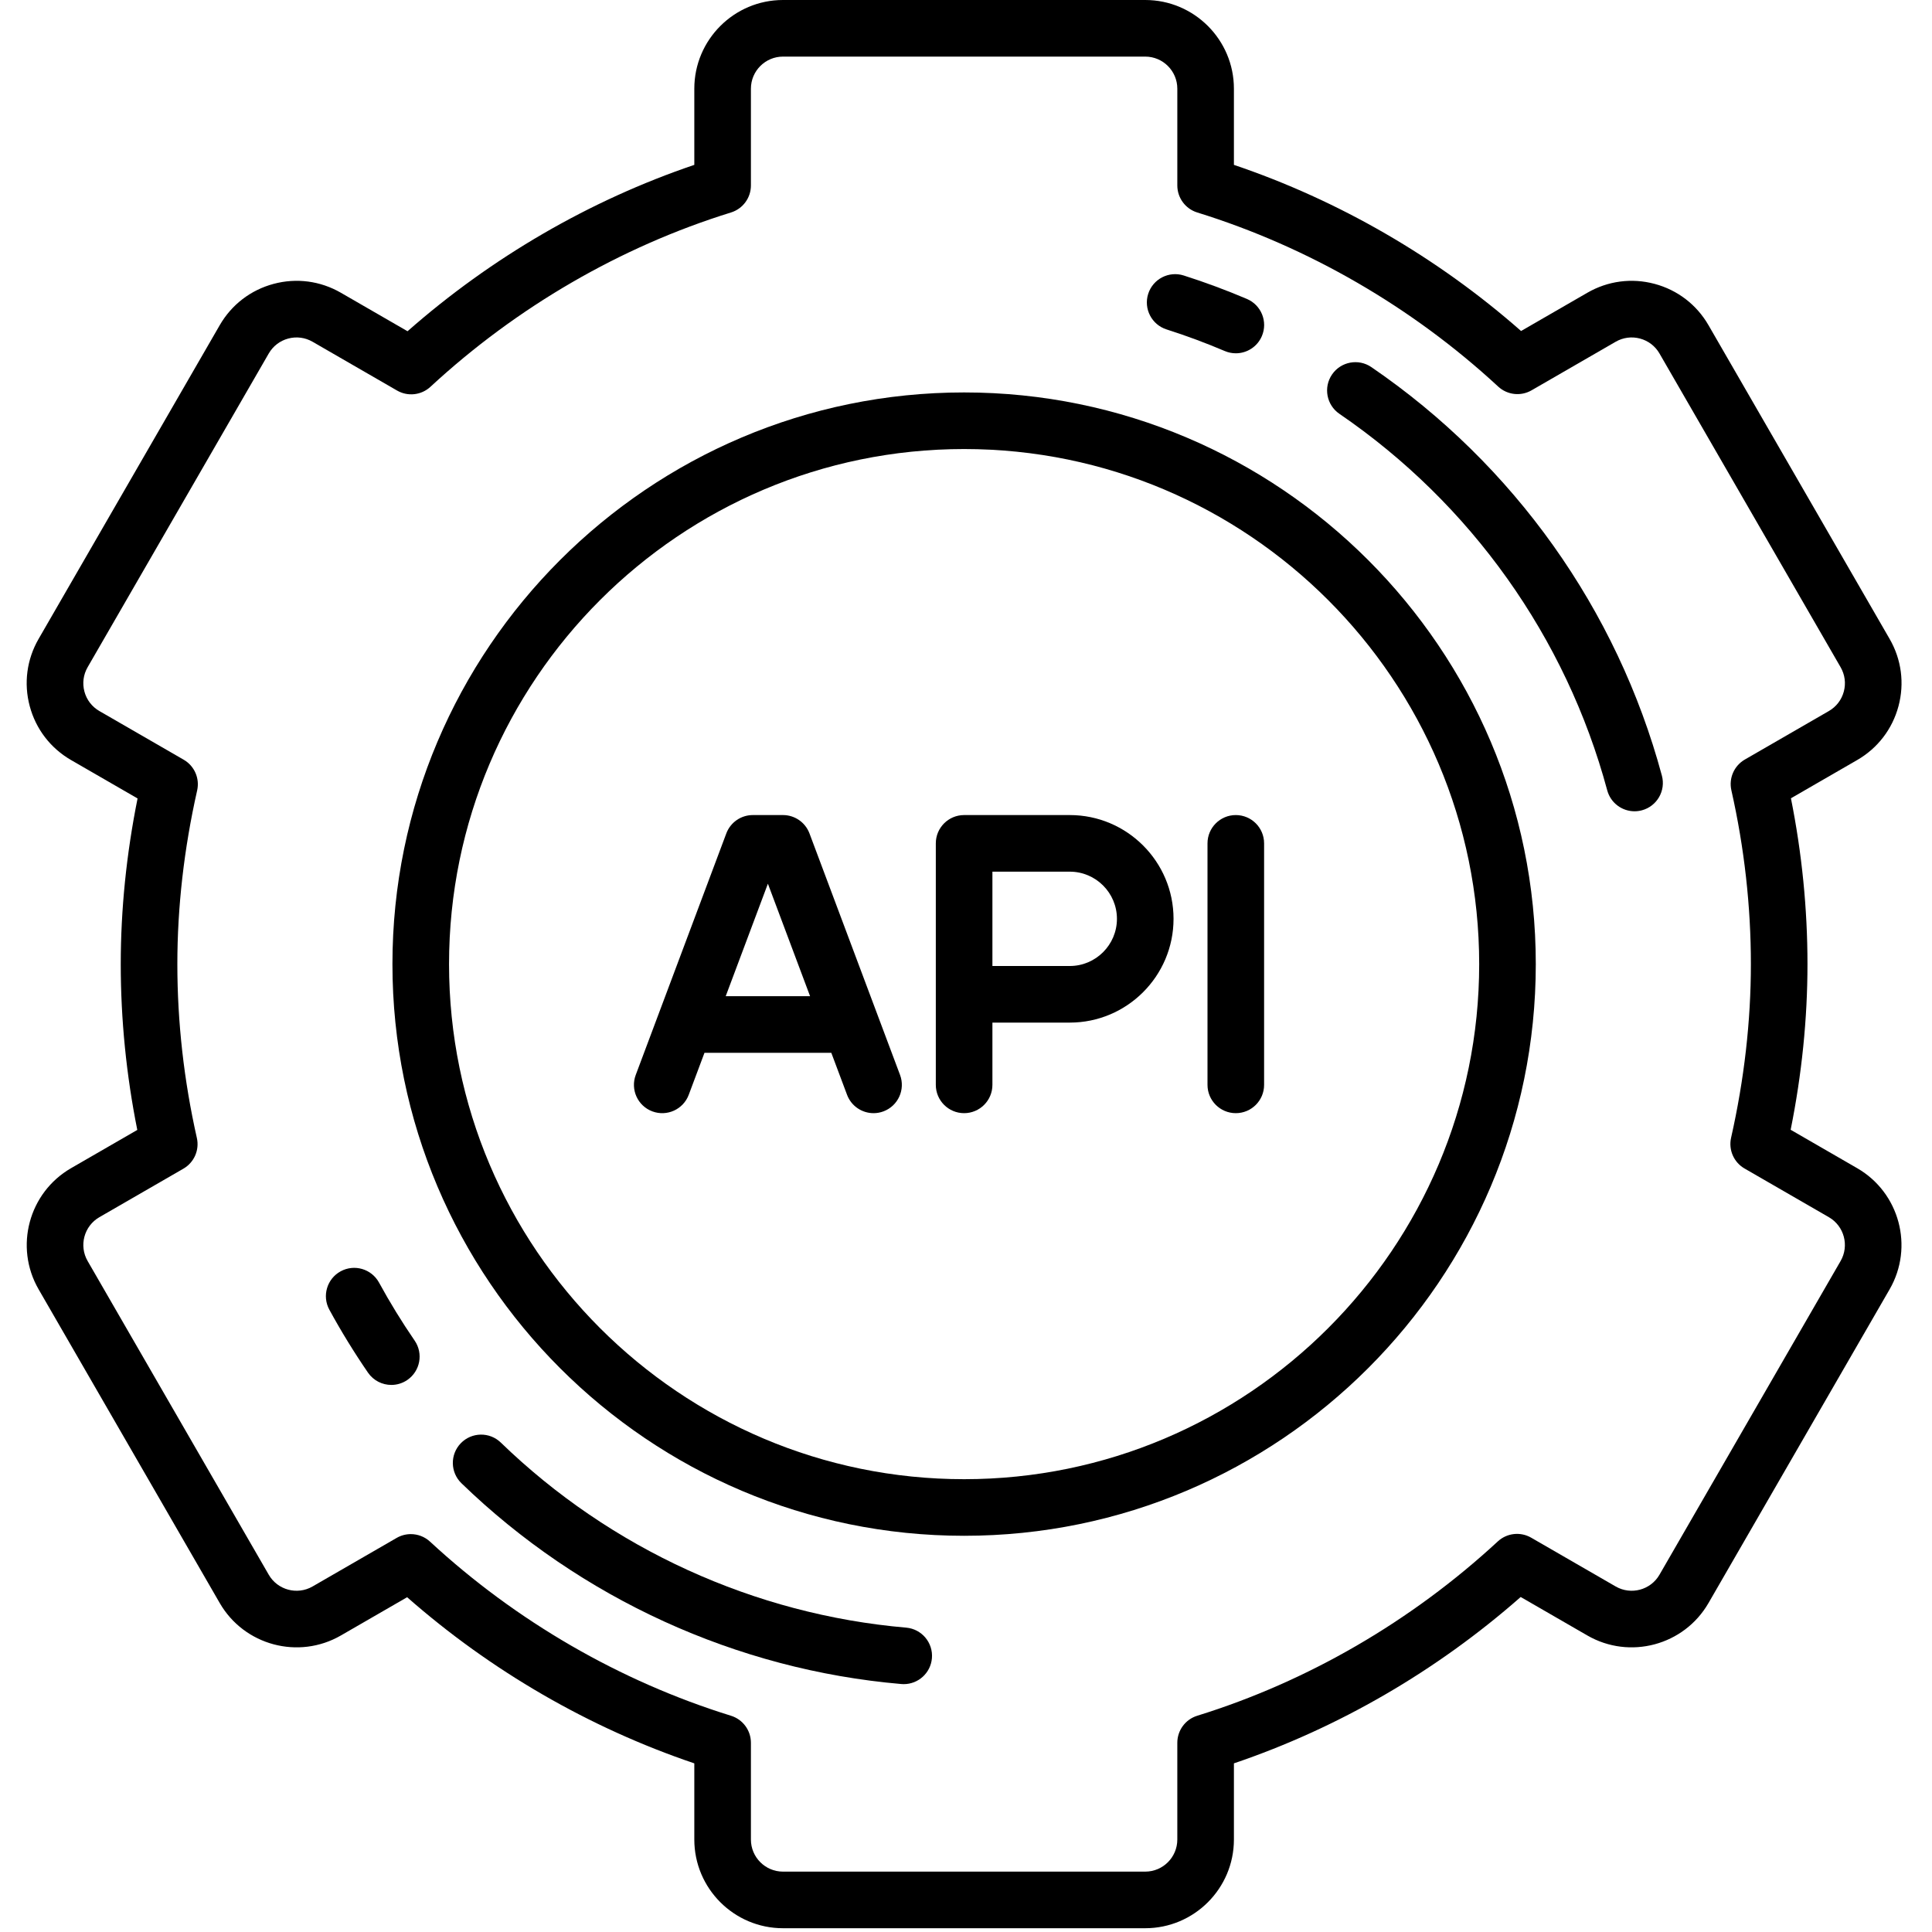
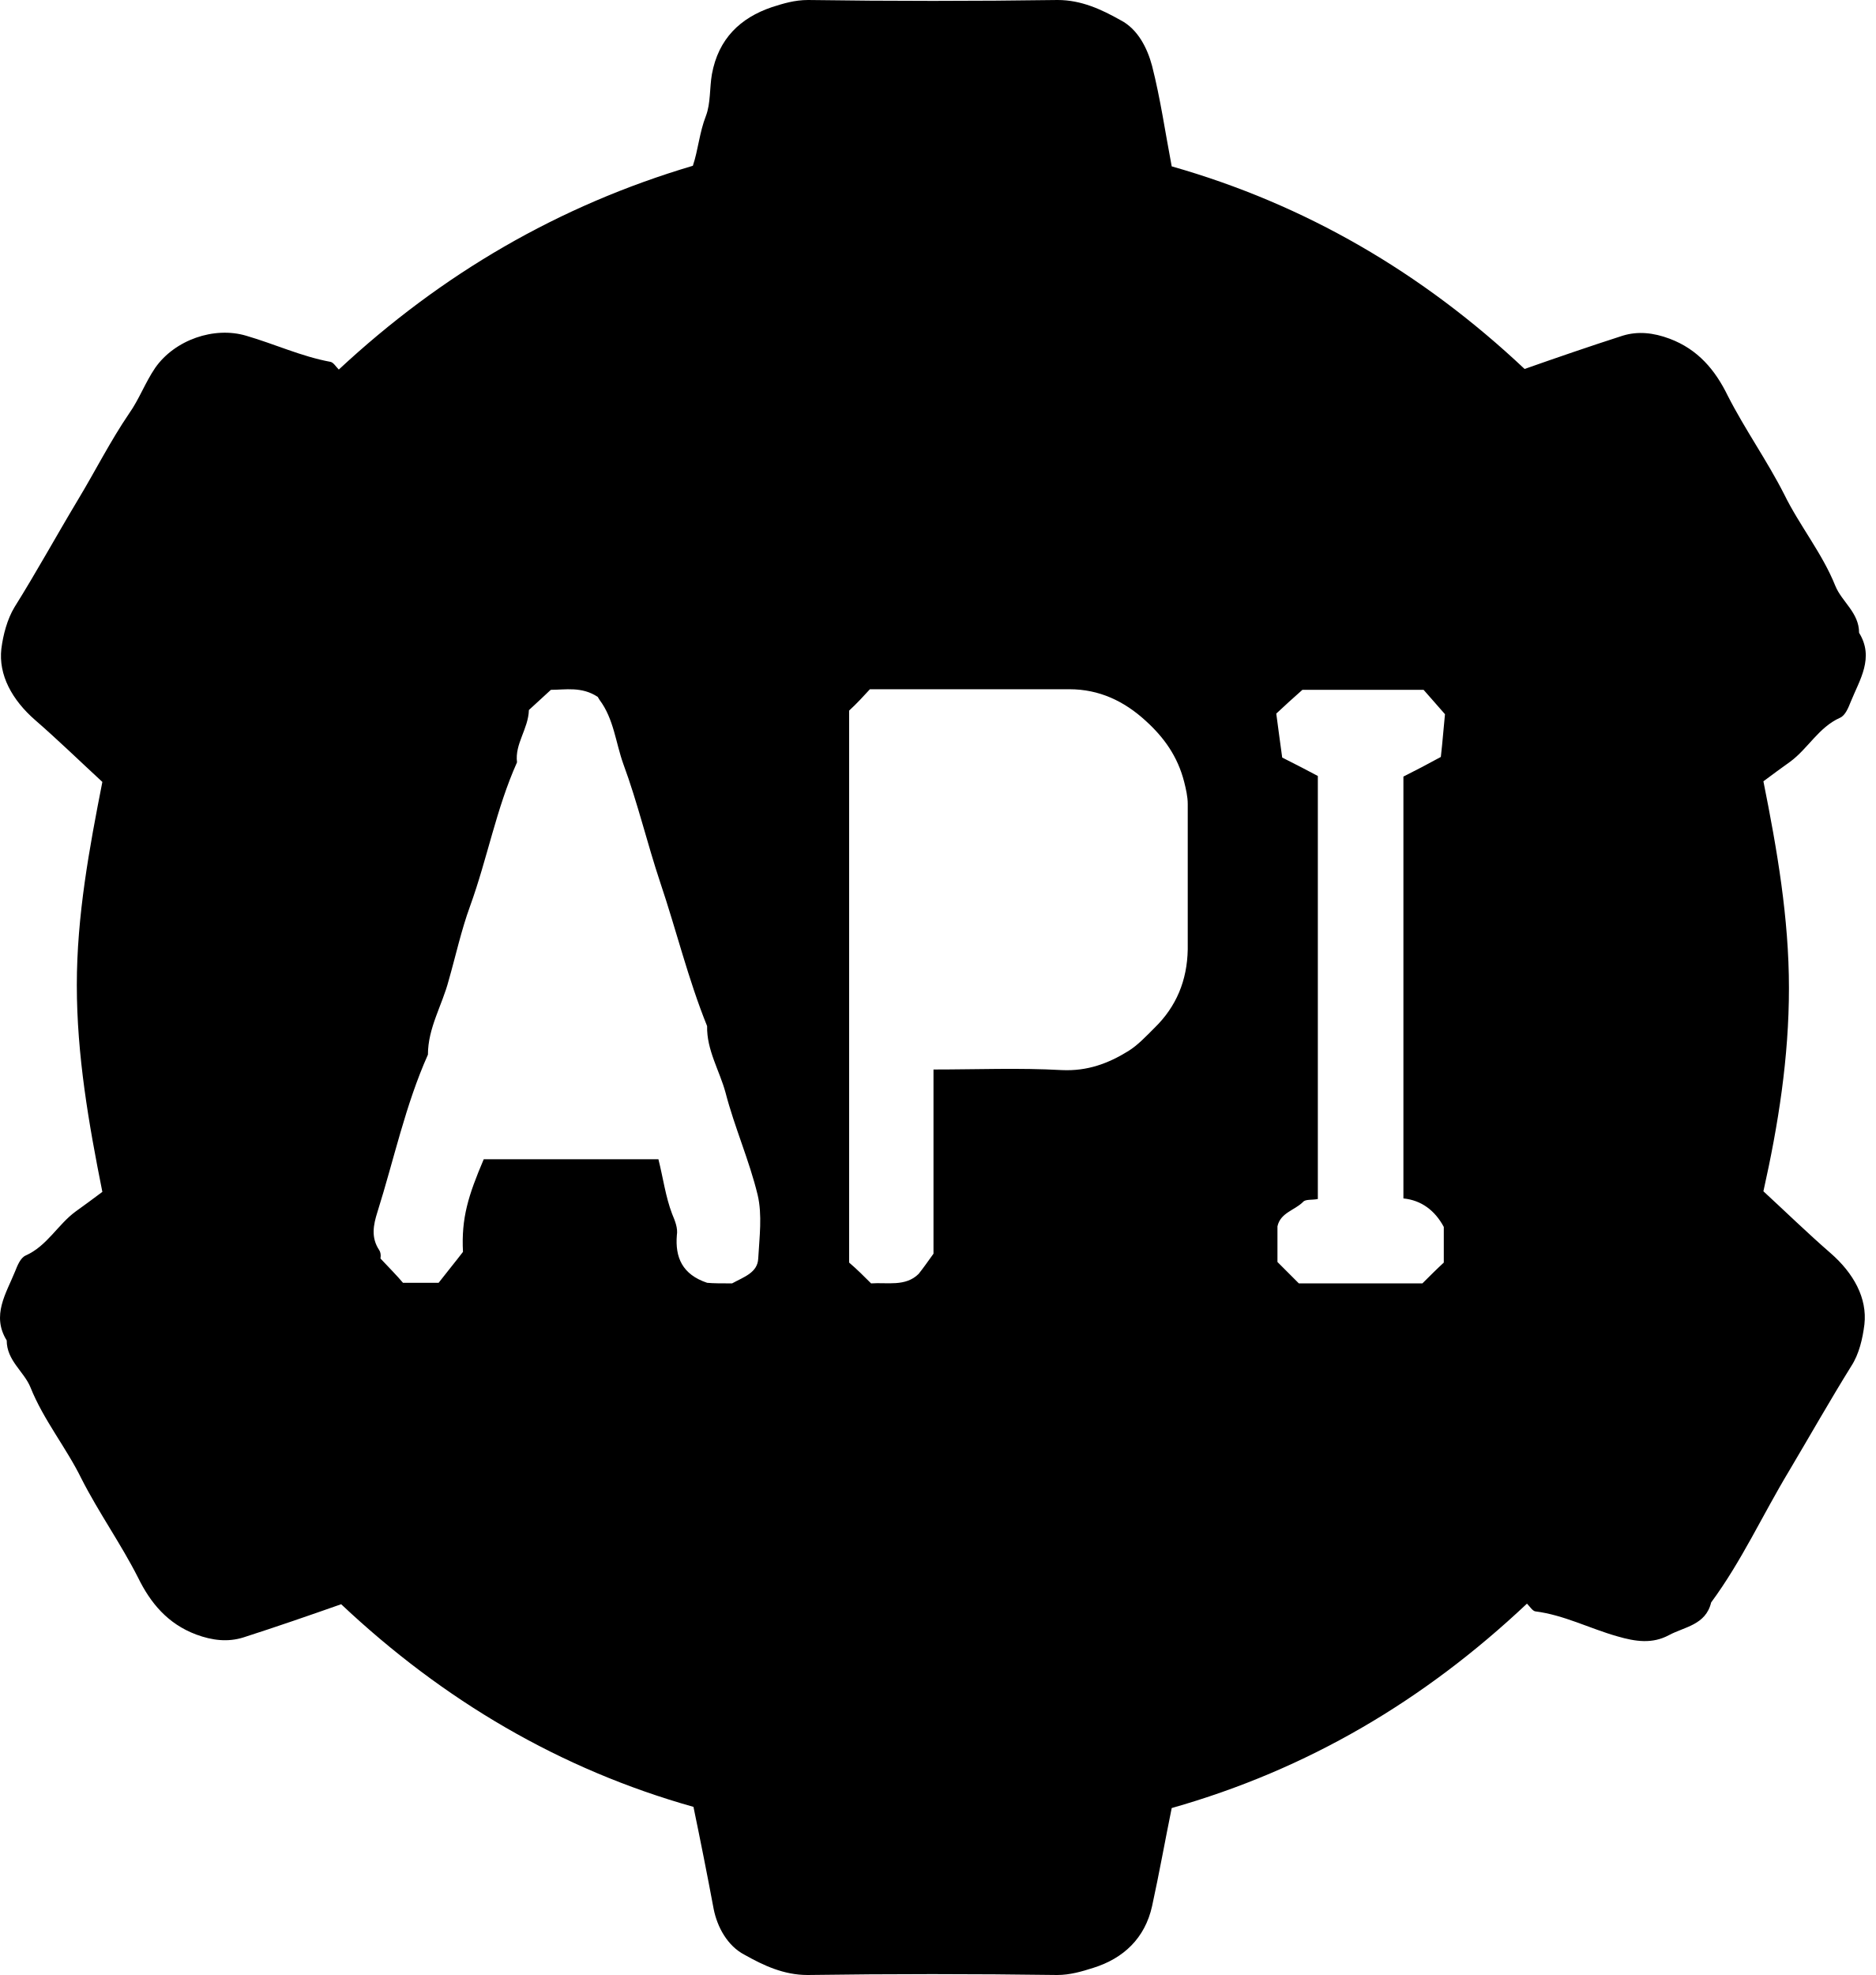
- <svg xmlns="http://www.w3.org/2000/svg" width="24" height="24" viewBox="0 0 512 512">
-   <path d="M492.168,309.579l-17.626-10.177c2.96-14.723,4.458-29.466,4.458-43.902c0-14.646-1.474-29.403-4.384-43.946l17.552-10.134   c5.436-3.138,9.325-8.206,10.949-14.269s0.791-12.396-2.348-17.832l-48-83.139c-3.139-5.436-8.206-9.325-14.269-10.949   c-6.064-1.624-12.396-0.791-17.833,2.348l-17.566,10.142C380.912,68.2,354.798,53.092,327,43.692V23.5   C327,10.542,316.458,0,303.5,0h-96C194.542,0,184,10.542,184,23.5v20.193c-27.65,9.362-53.728,24.49-75.999,44.088L90.332,77.579   c-5.437-3.139-11.77-3.973-17.833-2.348c-6.063,1.625-11.13,5.513-14.269,10.949l-48,83.139   c-3.139,5.436-3.972,11.769-2.348,17.832s5.513,11.131,10.949,14.269l17.626,10.177C33.499,226.32,32,241.063,32,255.5   c0,14.644,1.474,29.401,4.384,43.945l-17.552,10.134c-11.222,6.479-15.08,20.879-8.602,32.102l48,83.139   c6.479,11.221,20.879,15.08,32.102,8.601l17.565-10.142c22.19,19.521,48.303,34.629,76.103,44.03V487.5   c0,12.958,10.542,23.5,23.5,23.5h96c12.958,0,23.5-10.542,23.5-23.5v-20.193c27.651-9.362,53.729-24.49,76-44.087l17.668,10.201   c11.221,6.479,25.623,2.62,32.102-8.601l48-83.139C507.248,330.458,503.39,316.058,492.168,309.579z M487.779,334.181l-48,83.138   c-2.343,4.06-7.552,5.455-11.611,3.111l-22.392-12.928c-2.845-1.643-6.43-1.242-8.842,0.989   c-22.893,21.173-50.437,37.148-79.653,46.199c-3.14,0.973-5.281,3.877-5.281,7.164V487.5c0,4.687-3.813,8.5-8.5,8.5h-96   c-4.687,0-8.5-3.813-8.5-8.5v-25.645c0-3.287-2.141-6.191-5.28-7.164c-29.396-9.107-56.974-25.062-79.755-46.139   c-1.421-1.315-3.25-1.995-5.095-1.995c-1.286,0-2.579,0.33-3.748,1.005L82.832,420.43c-4.06,2.343-9.268,0.948-11.611-3.111   l-48-83.138c-2.343-4.059-0.947-9.268,3.111-11.612l22.272-12.859c2.844-1.642,4.289-4.942,3.566-8.146   C48.739,286.357,47,270.858,47,255.5c0-15.1,1.765-30.584,5.247-46.022c0.722-3.203-0.723-6.504-3.566-8.145L26.332,188.43   c-1.966-1.135-3.372-2.968-3.96-5.161c-0.587-2.193-0.286-4.484,0.849-6.45l48-83.139c1.135-1.966,2.968-3.373,5.162-3.96   c2.192-0.588,4.484-0.286,6.45,0.849l22.392,12.928c2.846,1.644,6.43,1.242,8.842-0.989c22.894-21.173,50.437-37.148,79.653-46.199   c3.14-0.973,5.281-3.877,5.281-7.164V23.5c0-4.687,3.813-8.5,8.5-8.5h96c4.687,0,8.5,3.813,8.5,8.5v25.645   c0,3.287,2.141,6.191,5.28,7.164c29.395,9.106,56.973,25.061,79.755,46.139c2.412,2.232,5.997,2.633,8.843,0.99l22.29-12.869   c1.967-1.135,4.258-1.437,6.45-0.849c2.193,0.588,4.026,1.994,5.162,3.96l48,83.139c1.135,1.966,1.437,4.257,0.849,6.45   c-0.588,2.193-1.994,4.026-3.96,5.161l-22.272,12.859c-2.844,1.642-4.289,4.943-3.566,8.146c3.431,15.206,5.17,30.704,5.17,46.065   c0,15.1-1.765,30.584-5.247,46.021c-0.722,3.203,0.723,6.503,3.566,8.145l22.349,12.903   C488.727,324.913,490.123,330.122,487.779,334.181z" />
-   <path d="M255.5,104C171.962,104,104,171.963,104,255.5S171.962,407,255.5,407S407,339.037,407,255.5S339.038,104,255.5,104z    M255.5,392C180.234,392,119,330.766,119,255.5S180.234,119,255.5,119S392,180.234,392,255.5S330.766,392,255.5,392z" />
-   <path d="M283.5,216h-28c-4.142,0-7.5,3.358-7.5,7.5v64c0,4.142,3.358,7.5,7.5,7.5s7.5-3.358,7.5-7.5V271h20.5   c15.164,0,27.5-12.336,27.5-27.5S298.664,216,283.5,216z M283.5,256H263v-25h20.5c6.893,0,12.5,5.607,12.5,12.5   S290.393,256,283.5,256z" />
-   <path d="M214.522,220.867c-1.098-2.927-3.896-4.867-7.022-4.867h-8c-3.126,0-5.925,1.939-7.022,4.867l-24,64   c-1.455,3.878,0.511,8.201,4.389,9.656c3.878,1.455,8.201-0.511,9.656-4.389L186.697,279h33.605l4.175,11.133   c1.129,3.011,3.987,4.869,7.023,4.869c0.875,0,1.765-0.154,2.632-0.479c3.878-1.454,5.844-5.778,4.389-9.656L214.522,220.867z    M192.322,264l11.178-29.807L214.678,264H192.322z" />
-   <path d="M327.5,216c-4.142,0-7.5,3.358-7.5,7.5v64c0,4.142,3.358,7.5,7.5,7.5s7.5-3.358,7.5-7.5v-64   C335,219.358,331.642,216,327.5,216z" />
-   <path d="M309.152,87.3c5.205,1.659,10.394,3.586,15.421,5.726c0.958,0.408,1.954,0.601,2.934,0.601c2.916,0,5.69-1.712,6.904-4.564   c1.622-3.811-0.152-8.216-3.963-9.838c-5.458-2.323-11.09-4.415-16.742-6.216c-3.945-1.258-8.165,0.922-9.423,4.868   C303.026,81.823,305.206,86.042,309.152,87.3z" />
-   <path d="M100.45,339.904c-1.984-3.636-6.541-4.976-10.176-2.992c-3.636,1.984-4.976,6.54-2.992,10.176   c3.112,5.704,6.557,11.315,10.239,16.677c1.454,2.117,3.801,3.255,6.189,3.255c1.463,0,2.941-0.427,4.239-1.318   c3.415-2.345,4.282-7.014,1.937-10.428C106.493,350.332,103.318,345.161,100.45,339.904z" />
-   <path d="M240.14,431.341c-40.189-3.463-78.337-20.879-107.416-49.041c-2.976-2.882-7.724-2.805-10.605,0.17   c-2.881,2.976-2.806,7.724,0.17,10.605c31.55,30.555,72.947,49.452,116.563,53.21c0.219,0.019,0.436,0.028,0.652,0.028   c3.851,0,7.127-2.949,7.464-6.856C247.323,435.331,244.266,431.697,240.14,431.341z" />
-   <path d="M363.425,97.287c-3.42-2.337-8.087-1.459-10.424,1.96c-2.337,3.42-1.459,8.087,1.96,10.424   c34.844,23.813,60.049,59.248,70.972,99.776c0.902,3.346,3.93,5.55,7.237,5.55c0.646,0,1.303-0.084,1.956-0.26   c4-1.078,6.368-5.194,5.29-9.193C428.564,161.564,401.221,123.118,363.425,97.287z" />
+ <svg xmlns="http://www.w3.org/2000/svg" width="57" height="60" viewBox="0 0 57 60" fill="none">
+   <path d="M21.07 54.892C17.027 53.755 13.471 51.661 10.366 48.736C9.392 49.079 8.399 49.422 7.388 49.747C6.919 49.892 6.449 49.837 5.962 49.657C5.096 49.332 4.572 48.7 4.193 47.924C3.67 46.895 3.002 45.957 2.478 44.928C2.009 43.971 1.323 43.141 0.926 42.148C0.727 41.661 0.204 41.336 0.204 40.722C-0.265 39.964 0.186 39.296 0.457 38.628C0.529 38.448 0.619 38.213 0.782 38.141C1.431 37.852 1.756 37.202 2.298 36.805C2.55 36.624 2.821 36.426 3.11 36.209C2.695 34.134 2.334 32.058 2.334 29.928C2.334 27.816 2.713 25.776 3.11 23.755C2.406 23.105 1.756 22.473 1.07 21.877C0.366 21.264 -0.049 20.505 0.041 19.711C0.096 19.278 0.222 18.809 0.439 18.448C1.106 17.383 1.72 16.264 2.37 15.181C2.893 14.314 3.345 13.412 3.922 12.563C4.229 12.13 4.41 11.624 4.717 11.173C5.312 10.325 6.504 9.91 7.478 10.199C8.345 10.451 9.157 10.83 10.041 10.993C10.132 11.011 10.204 11.137 10.294 11.227C13.417 8.321 16.973 6.245 21.052 5.036C21.215 4.549 21.251 4.025 21.449 3.52C21.594 3.141 21.558 2.671 21.63 2.256C21.828 1.173 22.496 0.542 23.453 0.217C23.796 0.108 24.139 0 24.554 0C27.081 0.036 29.608 0.036 32.135 0C32.857 0 33.471 0.289 34.049 0.614C34.572 0.884 34.861 1.462 35.005 2.004C35.258 2.996 35.402 4.007 35.601 5.054C39.662 6.209 43.218 8.285 46.323 11.209C47.298 10.866 48.291 10.524 49.301 10.199C49.771 10.054 50.24 10.108 50.727 10.289C51.594 10.614 52.117 11.245 52.496 12.022C53.02 13.05 53.688 13.989 54.211 15.018C54.68 15.975 55.366 16.805 55.764 17.798C55.962 18.285 56.486 18.61 56.486 19.224C56.955 19.982 56.504 20.65 56.233 21.318C56.161 21.498 56.07 21.733 55.908 21.805C55.258 22.094 54.933 22.744 54.392 23.141C54.139 23.321 53.868 23.52 53.579 23.736C53.995 25.812 54.355 27.888 54.355 30.018C54.355 32.13 54.031 34.17 53.579 36.191C54.283 36.841 54.933 37.473 55.619 38.069C56.323 38.682 56.738 39.44 56.648 40.235C56.594 40.668 56.486 41.137 56.251 41.498C55.601 42.545 54.987 43.628 54.355 44.693C53.561 46.011 52.911 47.437 51.991 48.682C51.828 49.368 51.179 49.422 50.709 49.675C50.204 49.946 49.699 49.874 49.139 49.711C48.309 49.477 47.514 49.061 46.648 48.953C46.558 48.935 46.486 48.809 46.395 48.718C43.273 51.661 39.735 53.755 35.601 54.928C35.402 55.903 35.222 56.913 35.005 57.906C34.789 58.881 34.139 59.495 33.218 59.783C32.875 59.892 32.514 60 32.117 60C29.59 59.964 27.063 59.964 24.536 60C23.814 60 23.2 59.711 22.623 59.386C22.099 59.115 21.792 58.538 21.684 57.996C21.485 56.931 21.287 55.939 21.07 54.892ZM22.244 38.989C22.605 38.791 23.02 38.664 23.038 38.231C23.074 37.581 23.164 36.913 23.02 36.3C22.767 35.253 22.316 34.242 22.045 33.195C21.864 32.527 21.467 31.895 21.485 31.173C20.908 29.747 20.547 28.249 20.059 26.805C19.662 25.614 19.374 24.386 18.94 23.213C18.706 22.563 18.651 21.841 18.218 21.264C18.182 21.209 18.164 21.173 18.164 21.173C17.677 20.848 17.171 20.957 16.738 20.957C16.485 21.191 16.269 21.39 16.07 21.57C16.052 22.148 15.637 22.599 15.709 23.159C15.078 24.567 14.807 26.083 14.283 27.527C14.013 28.267 13.85 29.025 13.633 29.783C13.435 30.541 13.002 31.227 13.002 32.04C12.316 33.574 11.973 35.217 11.467 36.823C11.341 37.22 11.269 37.599 11.522 37.978C11.594 38.087 11.558 38.249 11.558 38.231C11.847 38.538 12.063 38.755 12.244 38.971C12.587 38.971 12.948 38.971 13.327 38.971C13.579 38.646 13.832 38.339 14.067 38.032C14.013 37.004 14.229 36.318 14.698 35.217C16.467 35.217 18.236 35.217 20.005 35.217C20.15 35.794 20.222 36.354 20.421 36.877C20.511 37.094 20.601 37.31 20.565 37.527C20.511 38.195 20.727 38.718 21.485 38.971C21.666 38.989 21.937 38.989 22.244 38.989ZM26.467 38.989C26.955 38.953 27.514 39.097 27.912 38.7C28.056 38.52 28.182 38.339 28.363 38.087C28.363 36.282 28.363 34.386 28.363 32.491C29.68 32.491 30.98 32.437 32.262 32.509C33.038 32.545 33.67 32.31 34.283 31.931C34.572 31.751 34.825 31.48 35.078 31.227C35.745 30.578 36.07 29.783 36.088 28.845C36.088 27.365 36.088 25.902 36.088 24.422C36.088 24.206 36.034 23.971 35.98 23.755C35.782 22.978 35.366 22.401 34.807 21.895C34.157 21.3 33.399 20.939 32.496 20.939C30.475 20.939 28.471 20.939 26.431 20.939C26.233 21.155 26.034 21.372 25.8 21.588C25.8 27.148 25.8 32.744 25.8 38.357C26.034 38.556 26.251 38.773 26.467 38.989ZM39.464 38.989C40.709 38.989 41.973 38.989 43.218 38.989C43.435 38.773 43.651 38.556 43.868 38.357C43.868 38.014 43.868 37.69 43.868 37.347C43.868 37.31 43.868 37.292 43.868 37.274C43.597 36.769 43.182 36.462 42.641 36.408C42.641 32.094 42.641 27.798 42.641 23.592C43.038 23.393 43.381 23.213 43.778 22.996C43.832 22.527 43.868 22.04 43.904 21.697C43.615 21.372 43.417 21.137 43.254 20.957C41.955 20.957 40.691 20.957 39.572 20.957C39.265 21.227 39.049 21.426 38.778 21.679C38.832 22.112 38.904 22.599 38.958 23.014C39.392 23.231 39.735 23.412 40.041 23.574C40.041 27.87 40.041 32.166 40.041 36.426C39.861 36.462 39.662 36.426 39.59 36.516C39.337 36.769 38.904 36.841 38.814 37.256C38.814 37.617 38.814 37.978 38.814 38.339C39.031 38.556 39.247 38.773 39.464 38.989Z" fill="black" />
+   <path d="M19.049 32.455C17.984 32.491 16.864 32.509 15.745 32.545C15.709 32.545 15.655 32.617 15.547 32.707C15.565 31.588 16.197 30.686 16.269 29.657C16.81 28.754 16.864 27.689 17.226 26.678C17.334 26.787 17.496 26.895 17.496 26.985C17.514 27.762 17.965 28.429 18.11 29.169C18.218 29.675 18.507 30.162 18.579 30.668C18.651 31.317 19.085 31.805 19.049 32.455Z" />
+   <path d="M33.58 28.953C33.453 29.152 33.345 29.351 33.2 29.531C32.948 29.82 32.623 29.982 32.208 29.964C30.944 29.946 29.681 29.964 28.381 29.964C28.381 27.816 28.381 25.668 28.381 23.466C29.699 23.466 31.052 23.448 32.388 23.466C33.02 23.484 33.562 24.134 33.58 24.82C33.58 25.957 33.58 27.094 33.58 28.231C33.58 28.484 33.58 28.719 33.58 28.953Z" />
</svg>
